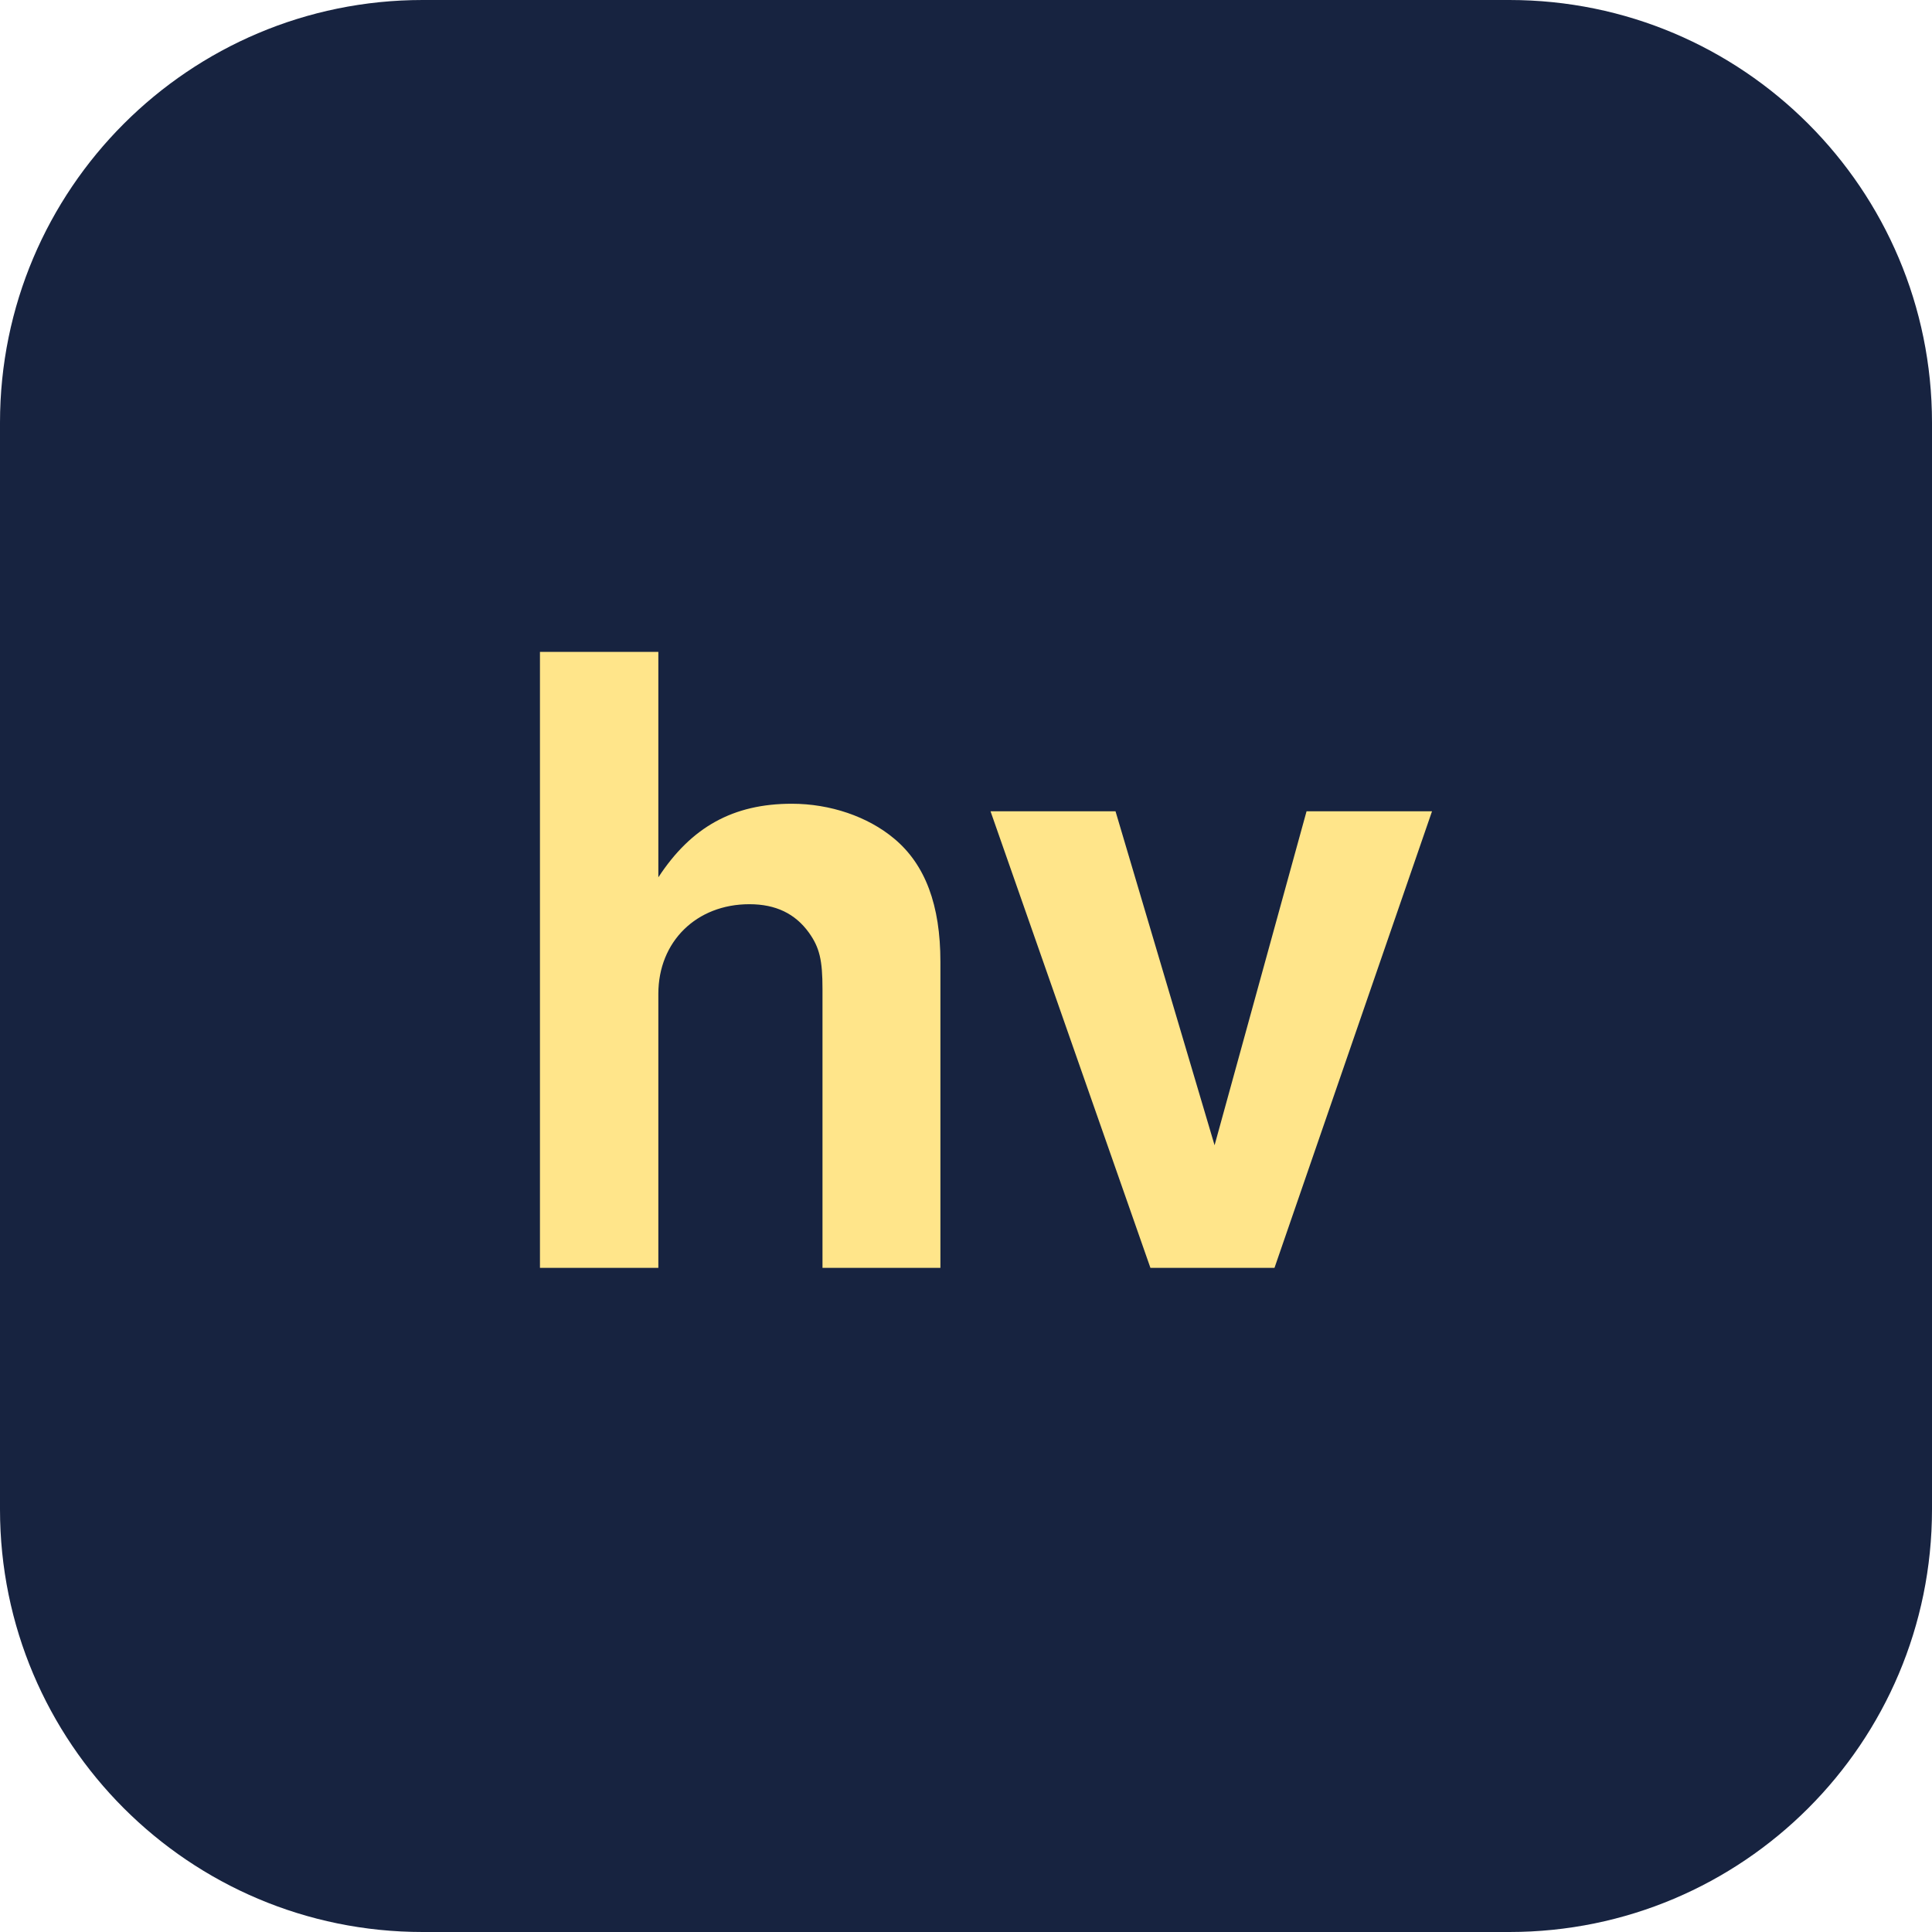
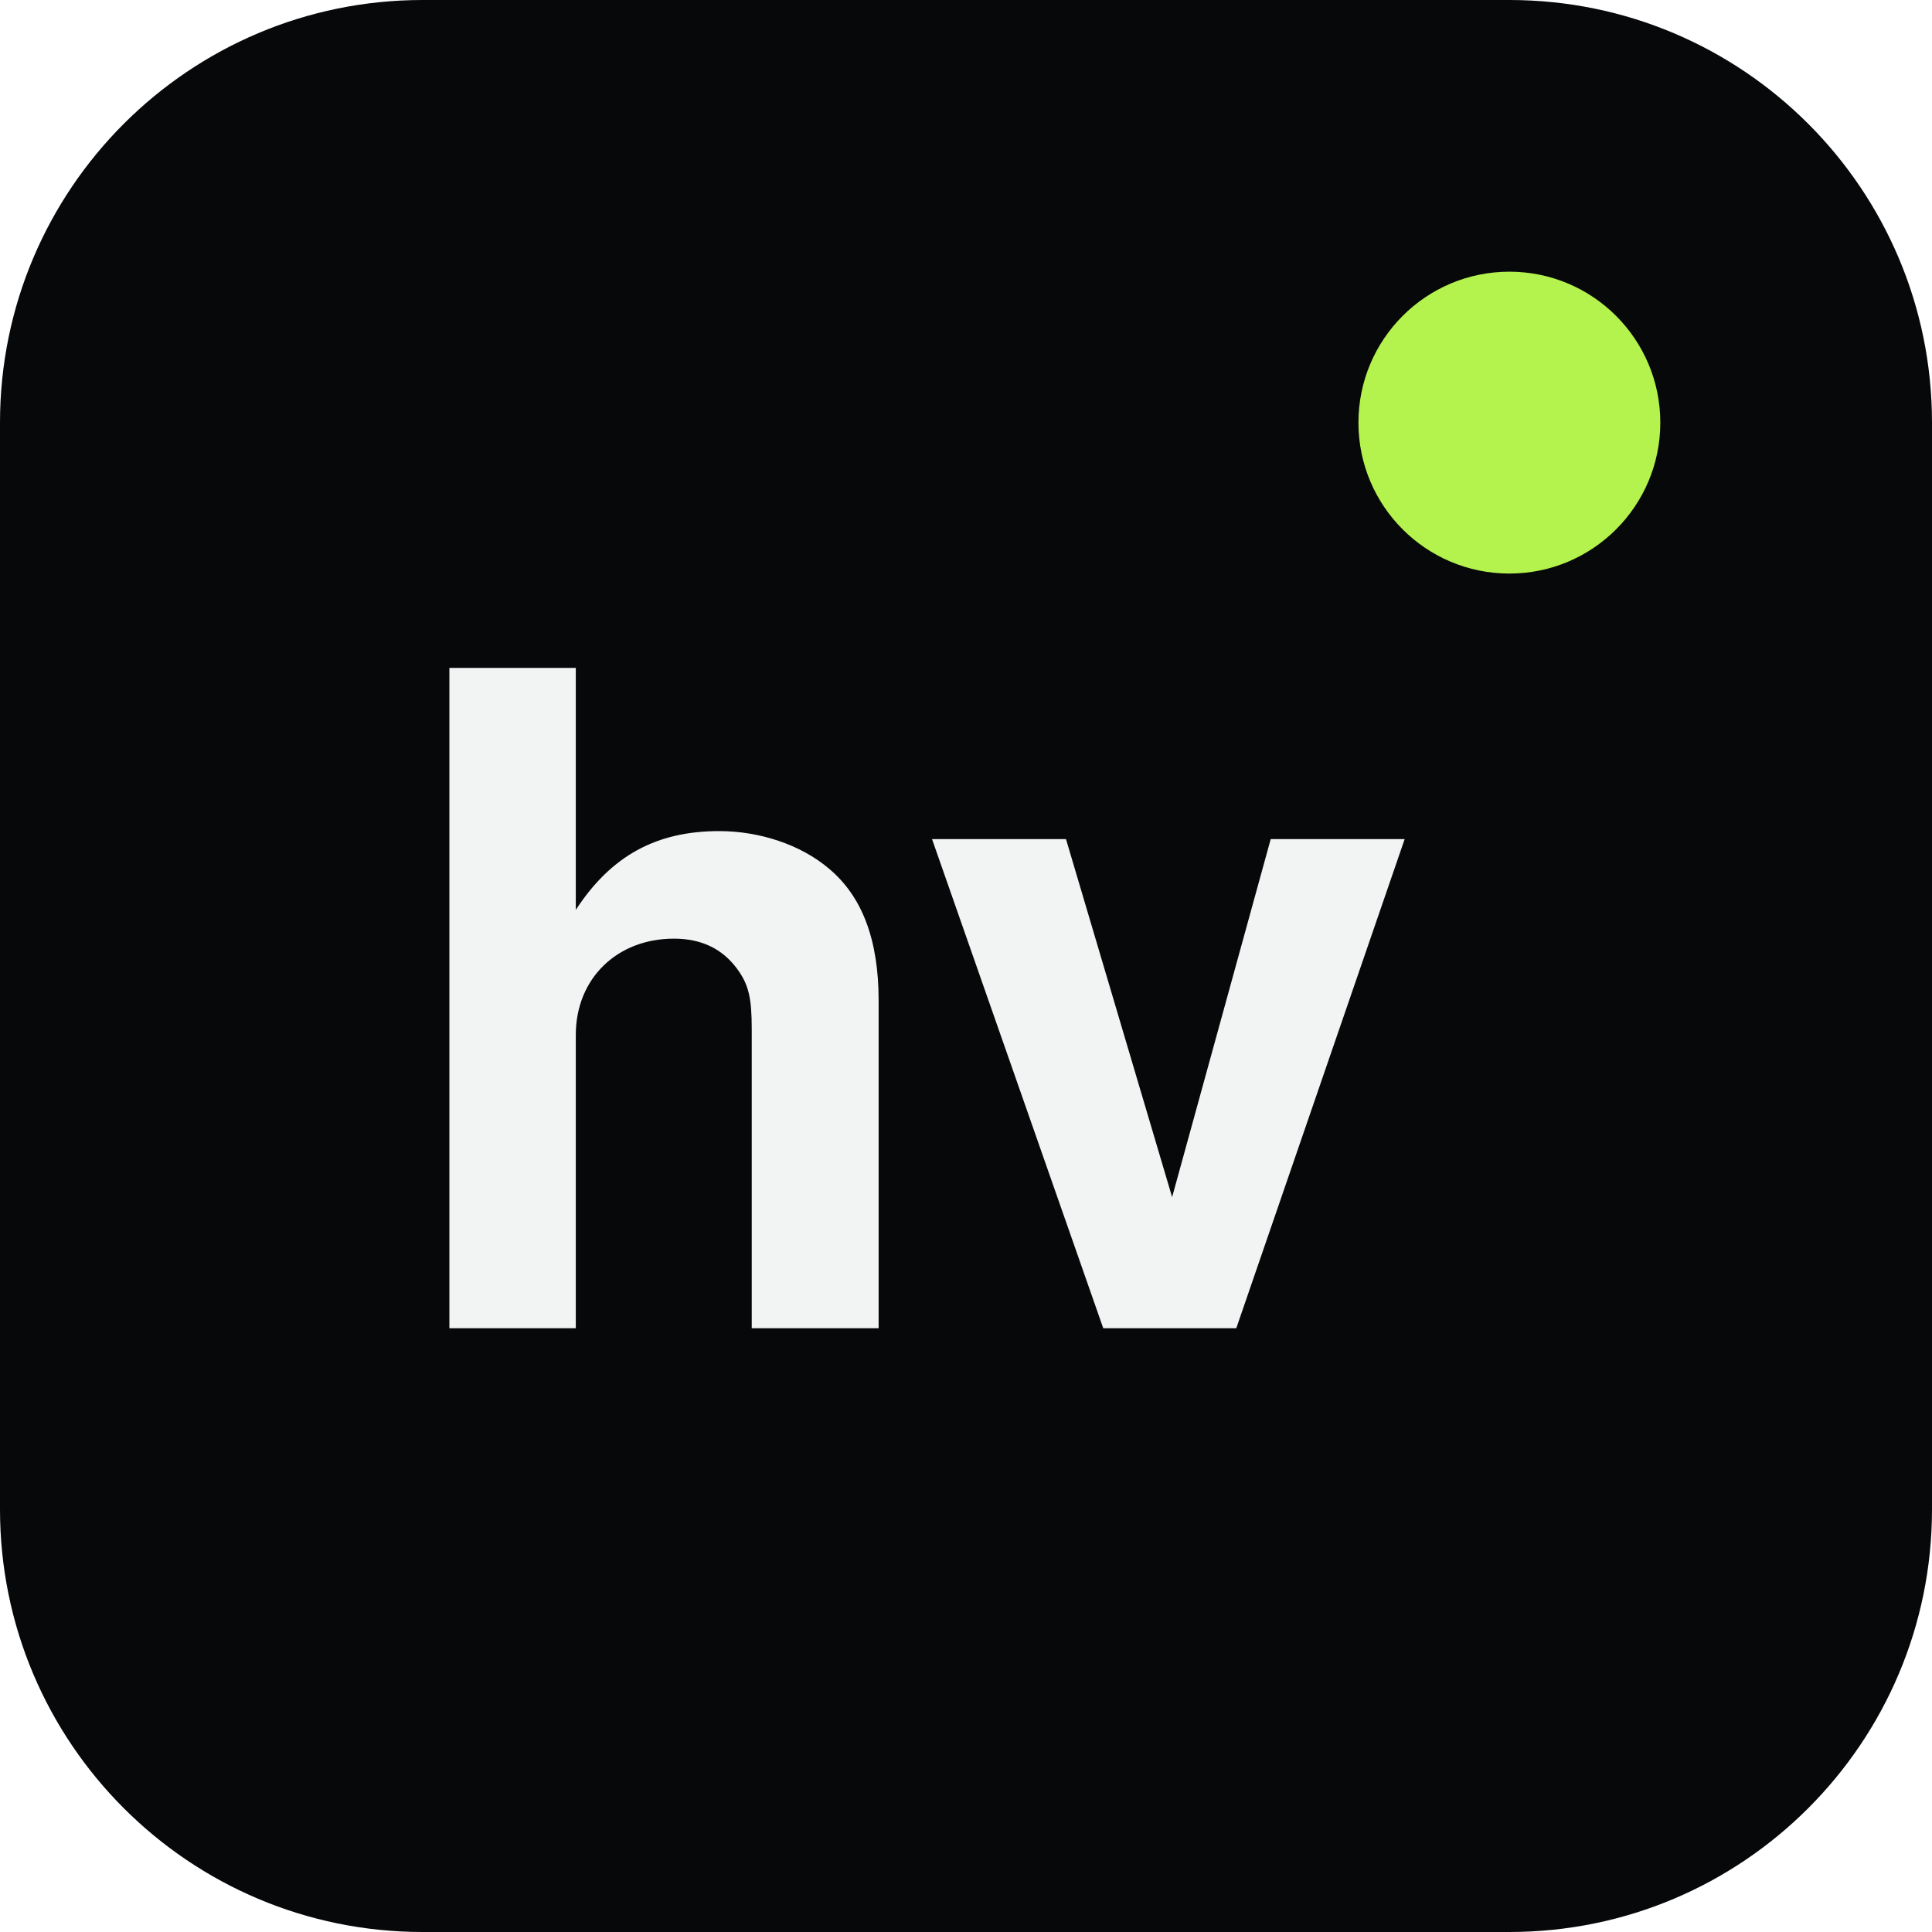
<svg xmlns="http://www.w3.org/2000/svg" viewBox="0 0 64 64">
-   <rect width="64" height="64" rx="14" fill="#172340" />
-   <text x="32" y="42" text-anchor="middle" font-family="Helvetica, Arial, sans-serif" font-size="28" font-weight="700" fill="#ffe58a">hv</text>
+   <rect width="64" height="64" rx="14" fill="#07080a" />
+   <circle cx="50" cy="14" r="5" fill="#b4f24d" />
+   <text x="30" y="44" text-anchor="middle" font-family="Helvetica, Arial, sans-serif" font-size="30" font-weight="800" fill="#f2f4f3">hv</text>
</svg>
